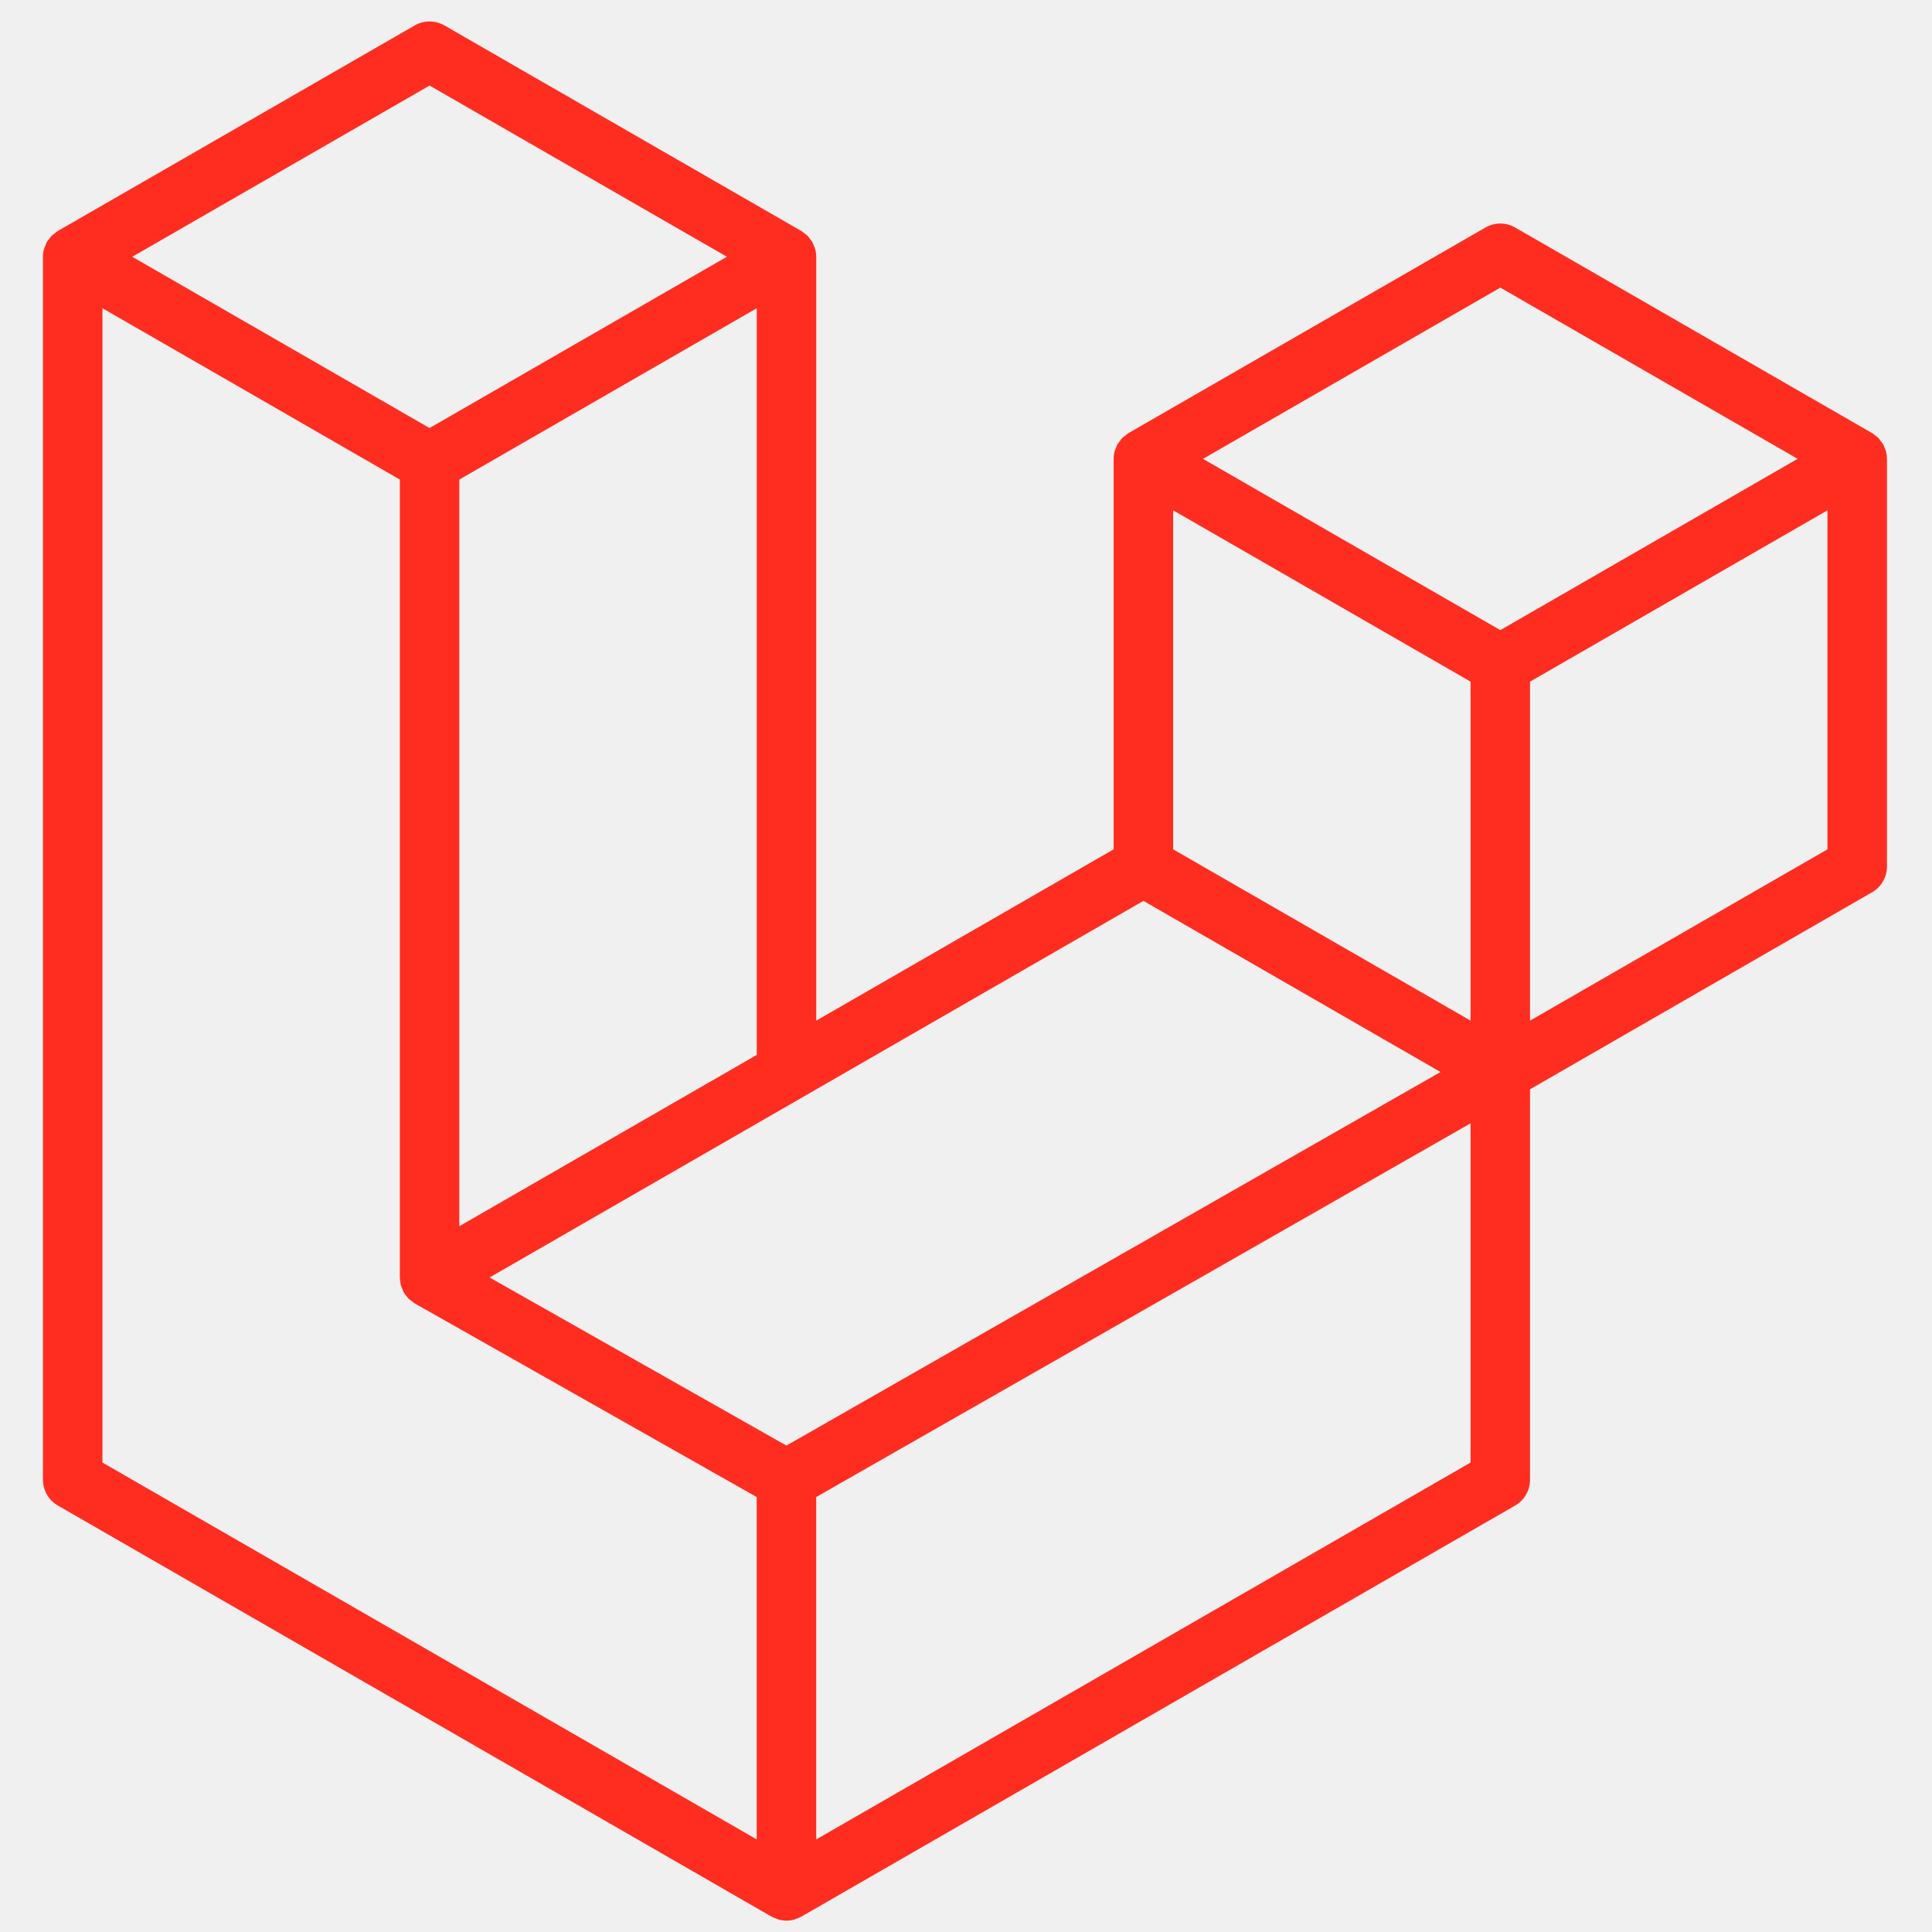
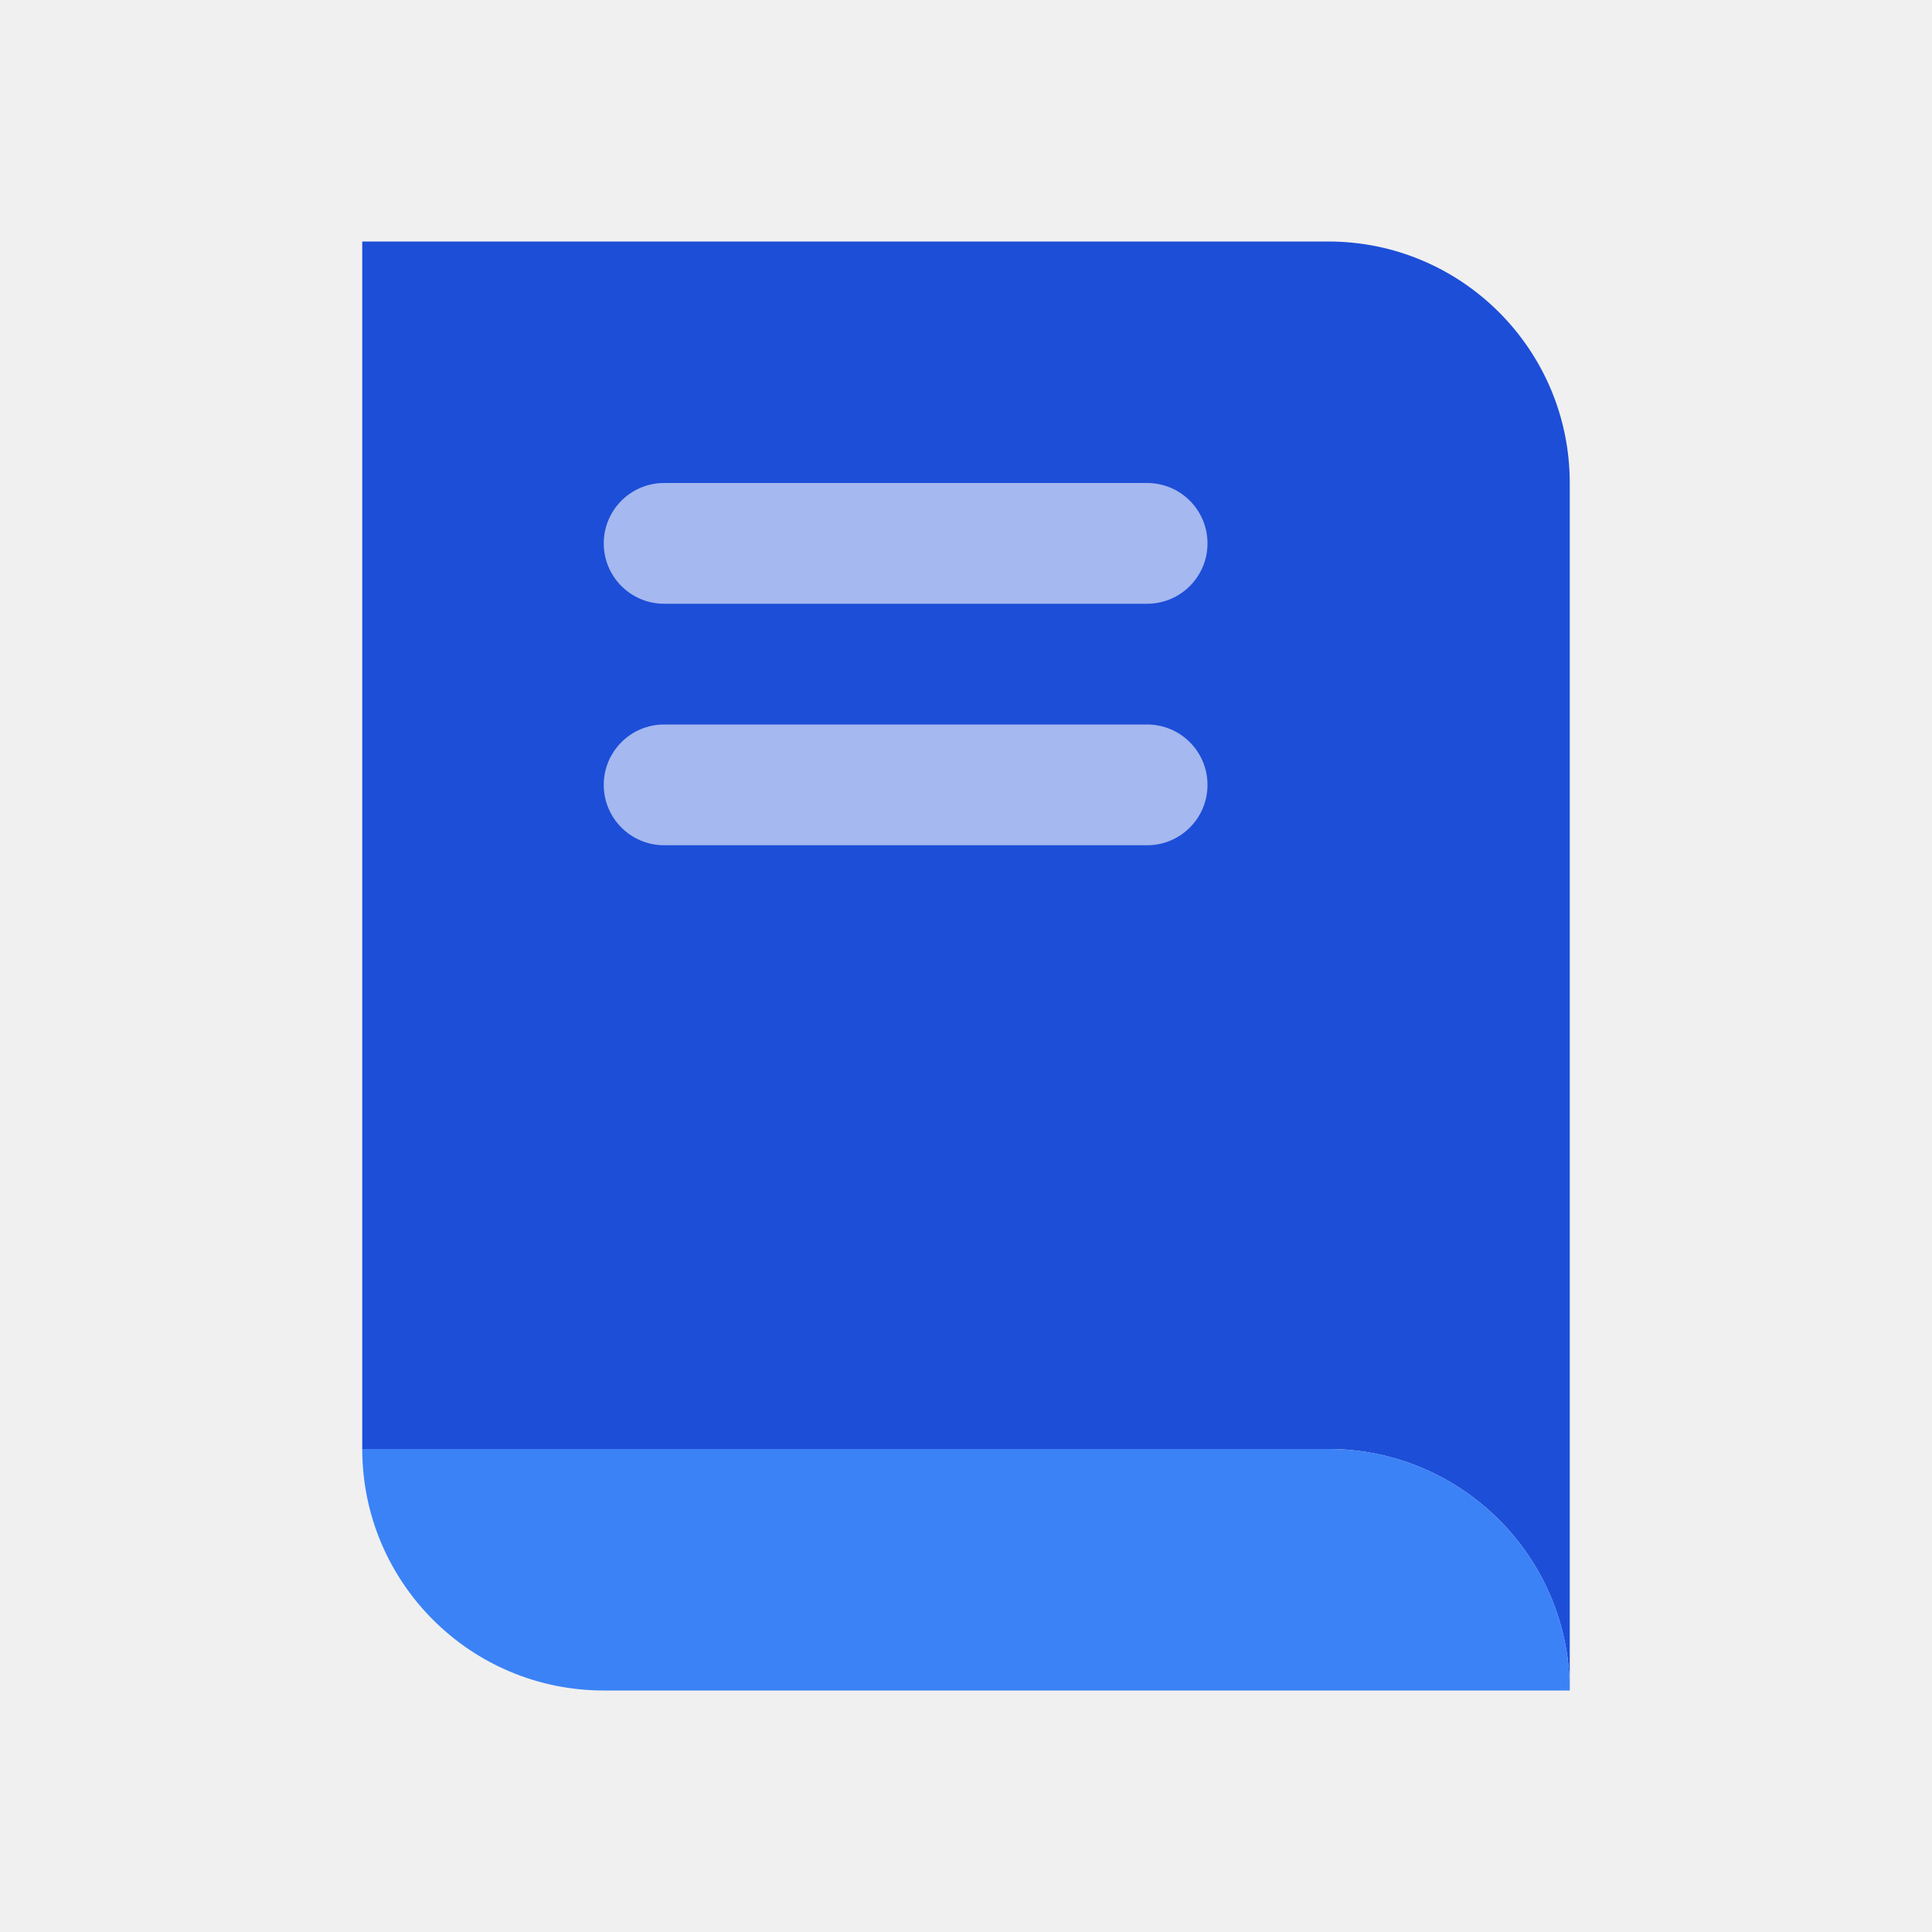
- <svg xmlns="http://www.w3.org/2000/svg" width="166" height="166" viewBox="0 0 166 166" fill="none">
-   <path fill-rule="evenodd" clip-rule="evenodd" d="M162.041 38.759C162.099 38.977 162.129 39.201 162.13 39.426V74.452C162.13 74.902 162.011 75.344 161.786 75.733C161.561 76.122 161.237 76.444 160.847 76.668L131.462 93.594V127.141C131.462 128.054 130.977 128.897 130.186 129.357L68.847 164.683C68.707 164.763 68.554 164.814 68.401 164.868C68.343 164.887 68.289 164.922 68.228 164.938C67.8 165.051 67.349 165.051 66.92 164.938C66.85 164.919 66.786 164.881 66.719 164.855C66.579 164.804 66.432 164.76 66.298 164.683L4.972 129.357C4.583 129.133 4.259 128.81 4.034 128.421C3.808 128.032 3.69 127.591 3.689 127.141L3.689 22.063C3.689 21.834 3.721 21.61 3.779 21.393C3.798 21.32 3.843 21.253 3.868 21.179C3.916 21.045 3.961 20.908 4.031 20.783C4.079 20.7 4.149 20.633 4.206 20.557C4.28 20.454 4.347 20.349 4.433 20.26C4.506 20.186 4.602 20.132 4.685 20.068C4.778 19.992 4.861 19.909 4.966 19.848L35.633 2.185C36.022 1.961 36.462 1.844 36.91 1.844C37.358 1.844 37.798 1.961 38.186 2.185L68.851 19.848H68.857C68.959 19.912 69.045 19.992 69.138 20.065C69.221 20.129 69.313 20.186 69.387 20.257C69.476 20.349 69.54 20.454 69.616 20.557C69.671 20.633 69.744 20.7 69.789 20.783C69.862 20.911 69.904 21.045 69.955 21.179C69.98 21.253 70.025 21.32 70.044 21.396C70.103 21.614 70.133 21.838 70.133 22.063V87.694L95.686 72.974V39.423C95.686 39.2 95.718 38.973 95.775 38.759C95.798 38.683 95.839 38.615 95.865 38.542C95.916 38.408 95.96 38.271 96.031 38.146C96.079 38.063 96.149 37.996 96.203 37.92C96.279 37.818 96.343 37.712 96.433 37.623C96.506 37.549 96.599 37.495 96.681 37.431C96.777 37.355 96.86 37.272 96.962 37.211L127.633 19.548C128.021 19.324 128.461 19.206 128.91 19.206C129.358 19.206 129.798 19.324 130.186 19.548L160.85 37.211C160.959 37.275 161.042 37.355 161.137 37.428C161.217 37.492 161.31 37.549 161.383 37.62C161.473 37.712 161.536 37.818 161.613 37.92C161.67 37.996 161.741 38.063 161.785 38.146C161.859 38.271 161.9 38.408 161.951 38.542C161.98 38.615 162.021 38.683 162.041 38.759ZM157.018 72.974V43.848L146.287 50.028L131.462 58.568V87.694L157.021 72.974H157.018ZM126.354 125.663V96.518L111.771 104.85L70.13 128.626V158.046L126.354 125.663ZM8.801 26.485V125.663L65.018 158.043V128.629L35.649 112L35.64 111.994L35.627 111.988C35.528 111.93 35.445 111.847 35.353 111.777C35.273 111.713 35.18 111.662 35.11 111.592L35.104 111.582C35.021 111.502 34.963 111.403 34.893 111.314C34.829 111.228 34.753 111.154 34.702 111.065L34.699 111.055C34.641 110.96 34.606 110.845 34.565 110.736C34.523 110.64 34.469 110.551 34.443 110.449C34.411 110.328 34.405 110.197 34.392 110.072C34.379 109.976 34.354 109.881 34.354 109.785V109.778V41.205L19.532 32.662L8.801 26.485ZM36.913 7.35L11.364 22.063L36.907 36.777L62.453 22.06L36.907 7.35H36.913ZM50.2 99.174L65.022 90.637V26.485L54.291 32.665L39.466 41.205V105.357L50.2 99.174ZM128.91 24.713L103.363 39.426L128.91 54.14L154.453 39.423L128.91 24.713ZM126.354 58.568L111.529 50.028L100.798 43.848V72.974L115.619 81.511L126.354 87.694V58.568ZM67.571 124.205L105.042 102.803L123.772 92.109L98.245 77.405L68.854 94.334L42.066 109.762L67.571 124.205Z" fill="#FF2D20" />
+ <svg xmlns="http://www.w3.org/2000/svg" viewBox="0 0 32 32" fill="none">
+   <path d="M6 4H22C24.209 4 26 5.791 26 8V28C26 25.791 24.209 24 22 24H6V4Z" fill="#1D4ED8" />
+   <path d="M6 24H22C24.209 24 26 25.791 26 28H10C7.791 28 6 26.209 6 24Z" fill="#3B82F6" />
+   <rect x="10" y="8" width="10" height="2" rx="1" fill="white" fill-opacity="0.6" />
+   <rect x="10" y="12" width="10" height="2" rx="1" fill="white" fill-opacity="0.6" />
</svg>
